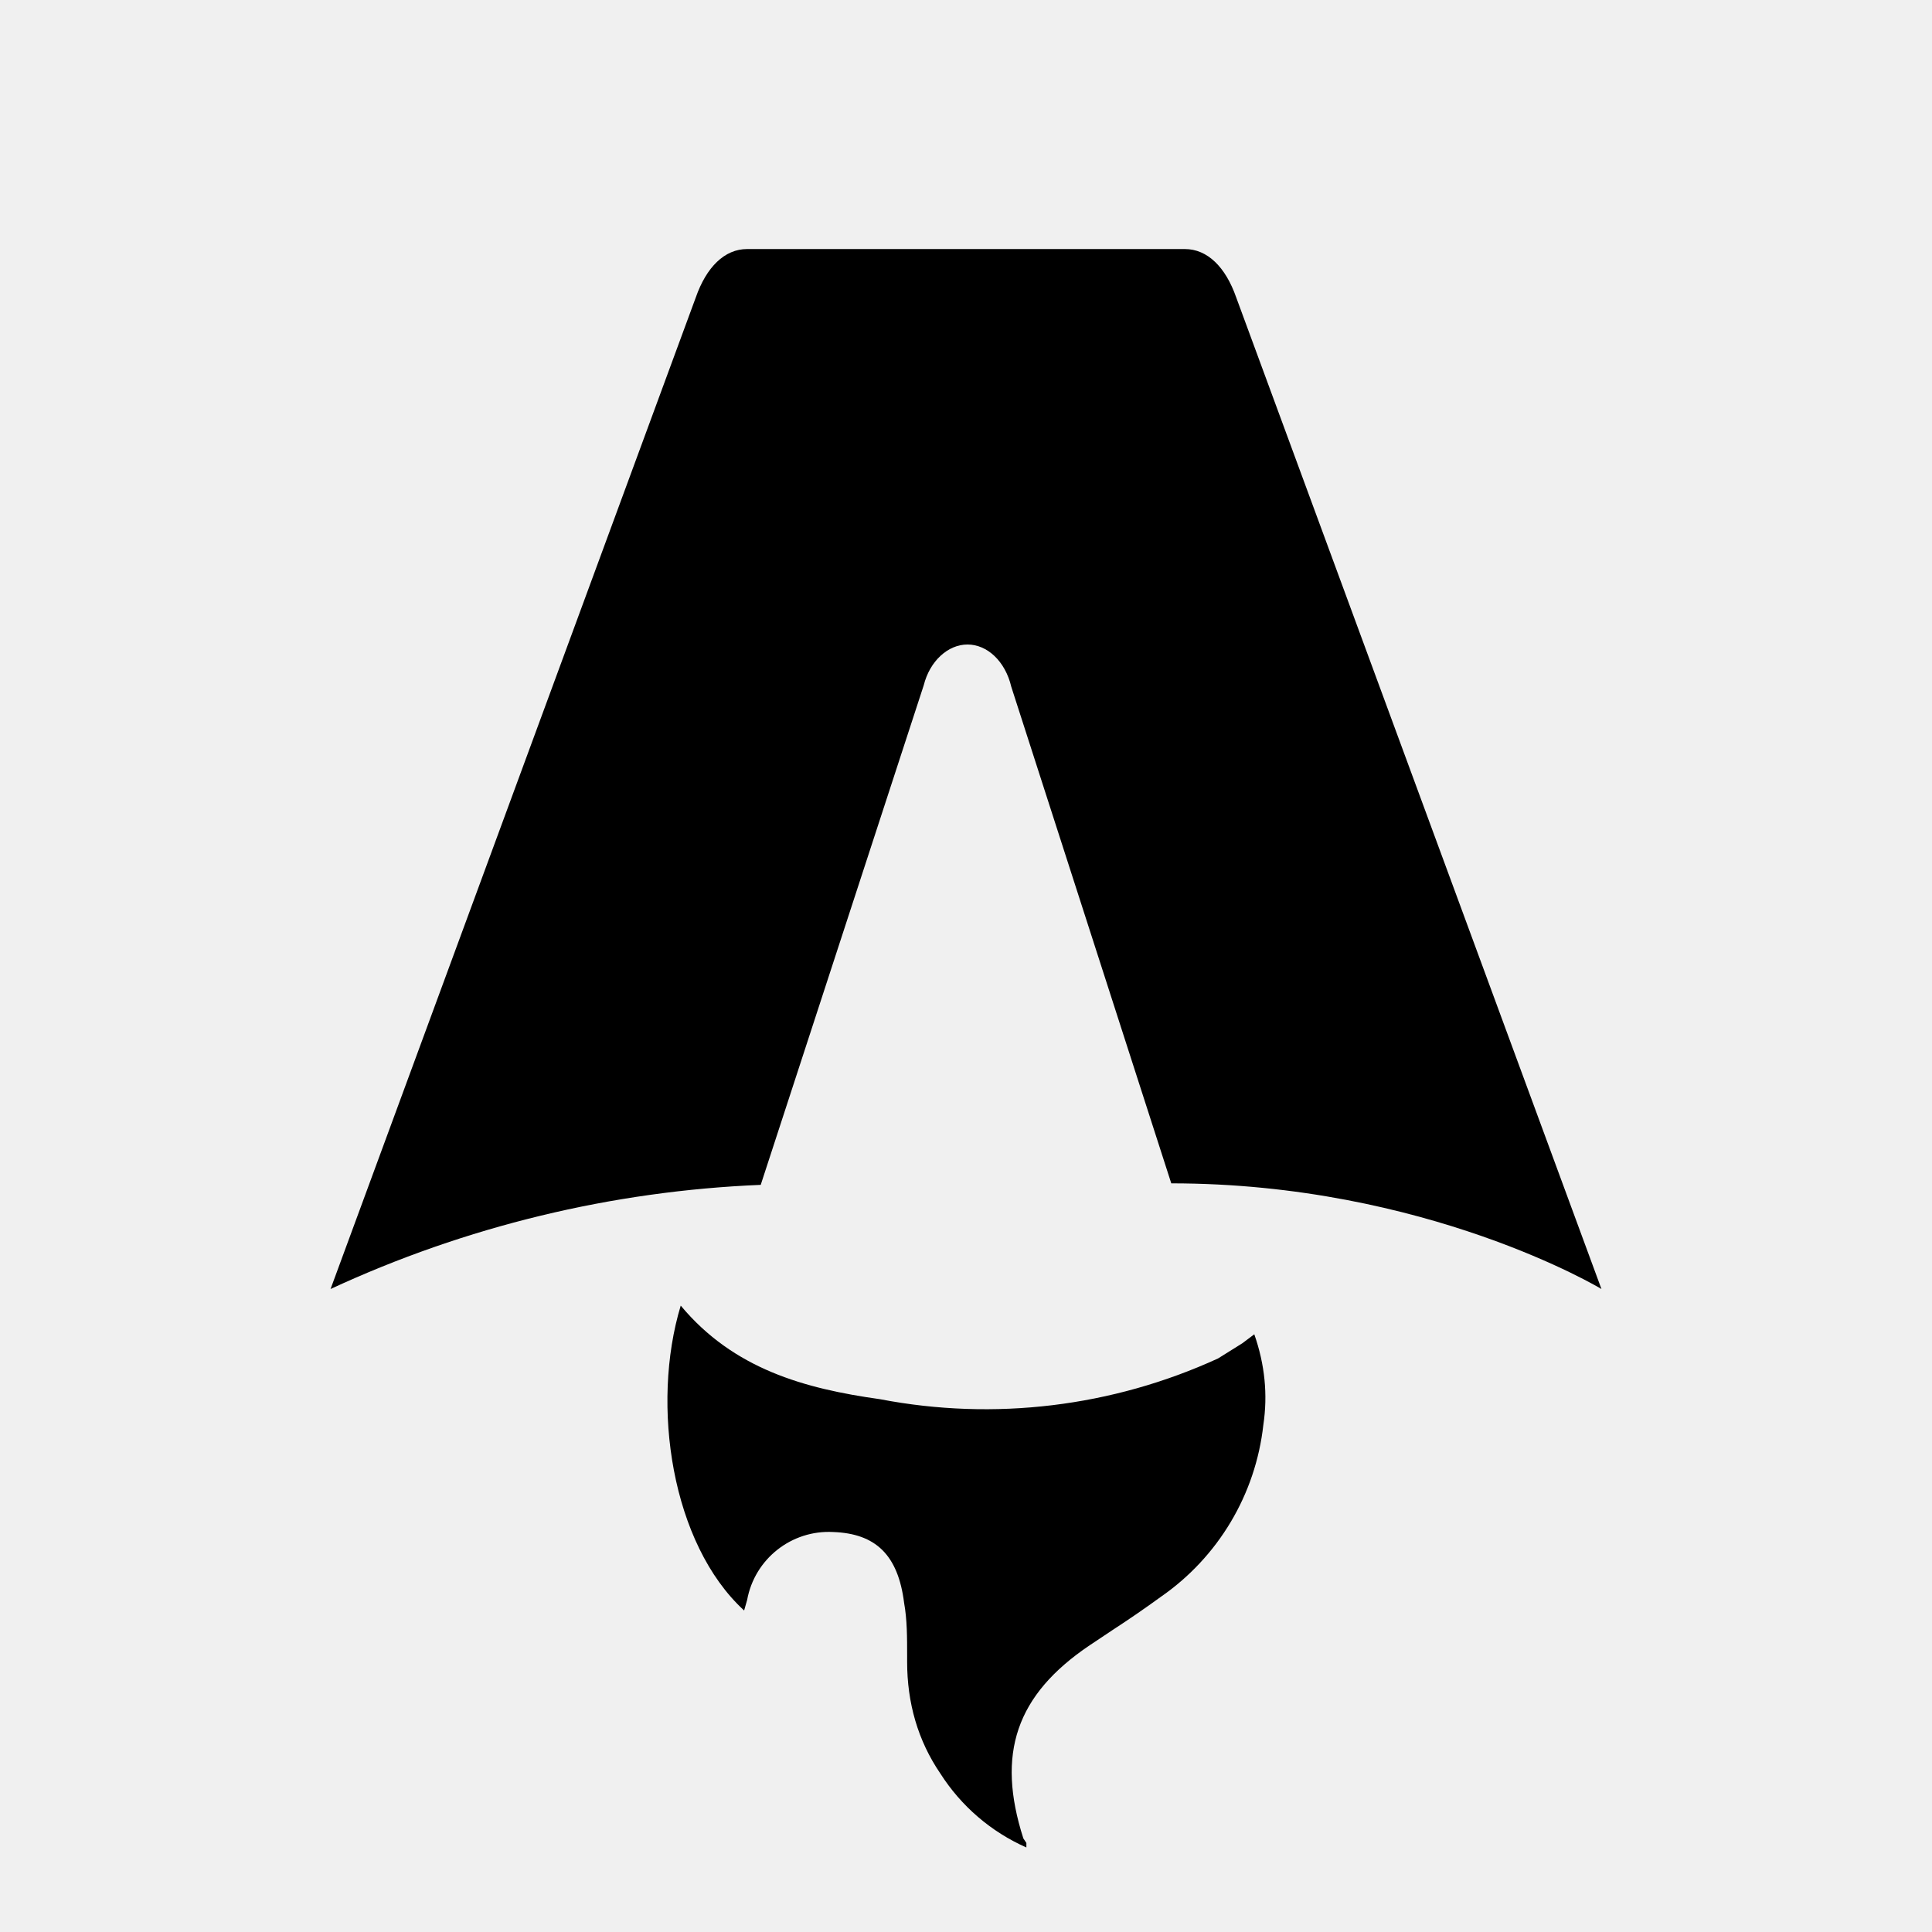
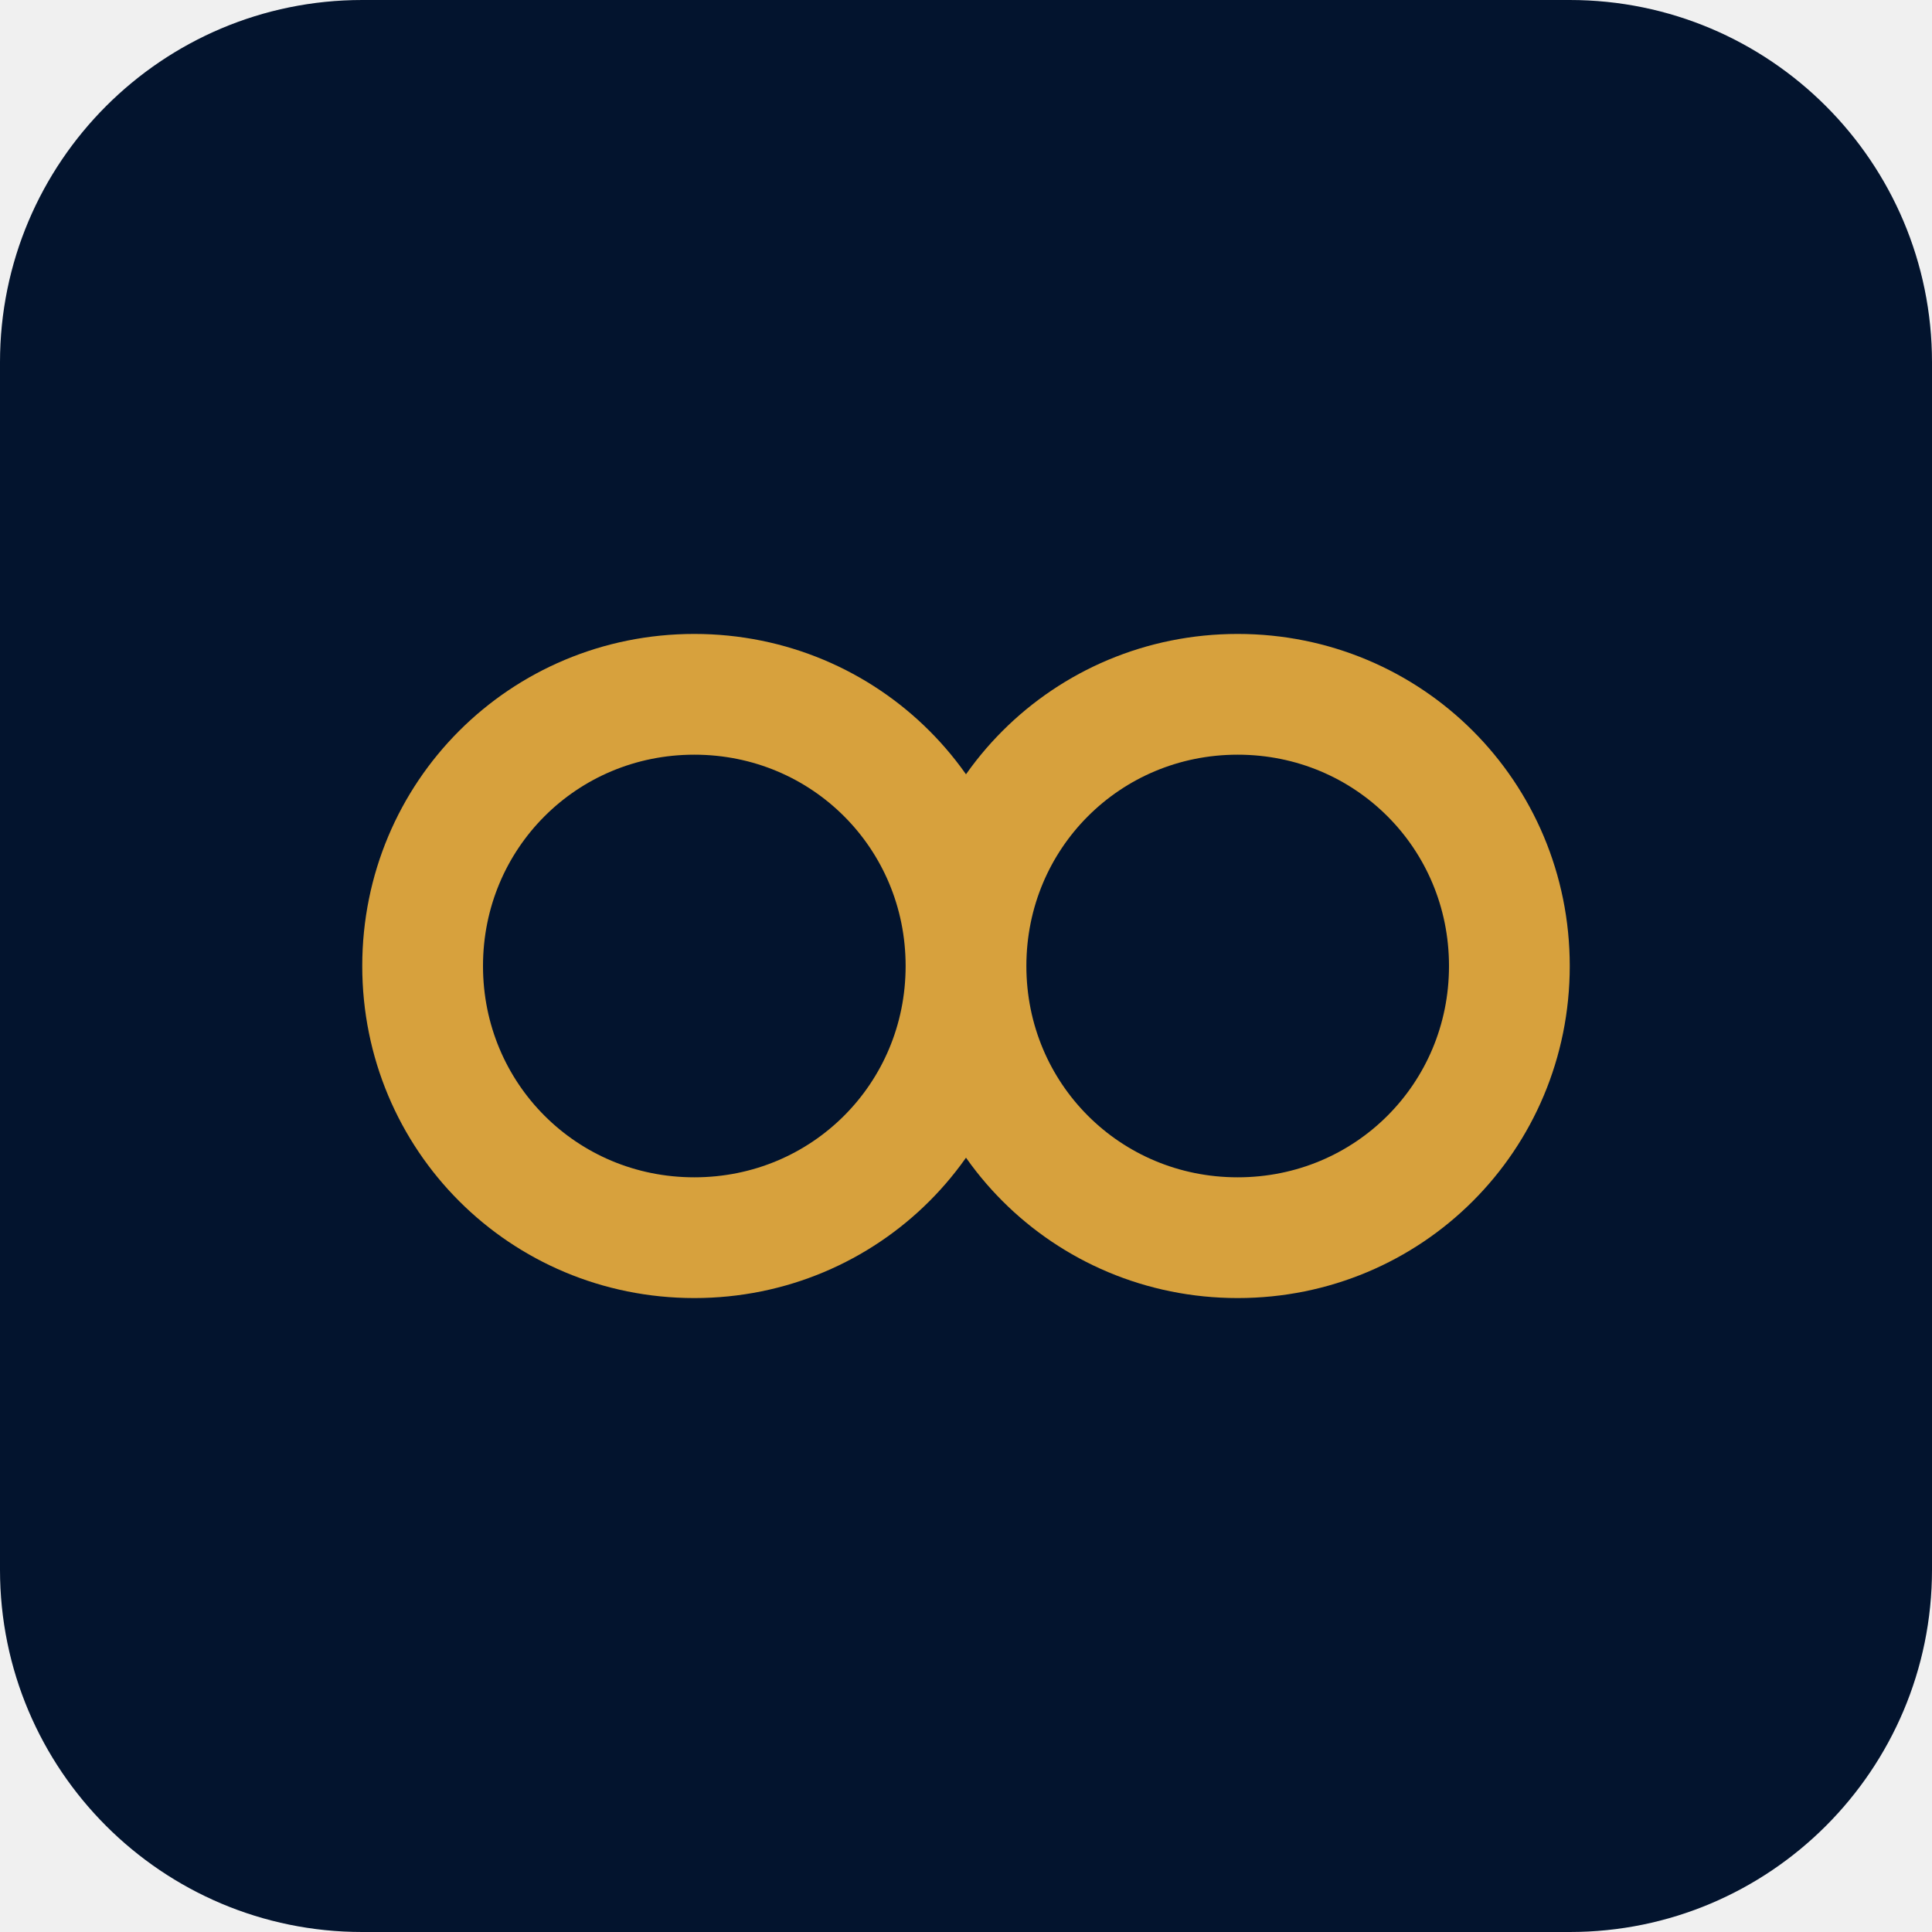
- <svg xmlns="http://www.w3.org/2000/svg" fill="none" viewBox="0 0 128 128">
-   <path d="M50.4 78.5a75.1 75.1 0 0 0-28.5 6.9l24.2-65.7c.7-2 1.9-3.2 3.4-3.2h29c1.5 0 2.7 1.2 3.4 3.2l24.2 65.7s-11.6-7-28.5-7L67 45.5c-.4-1.7-1.6-2.8-2.9-2.8-1.3 0-2.5 1.1-2.9 2.7L50.4 78.5Zm-1.1 28.2Zm-4.2-20.2c-2 6.6-.6 15.8 4.2 20.2a17.5 17.5 0 0 1 .2-.7 5.5 5.5 0 0 1 5.7-4.5c2.8.1 4.3 1.5 4.7 4.7.2 1.1.2 2.3.2 3.5v.4c0 2.7.7 5.2 2.2 7.4a13 13 0 0 0 5.7 4.9v-.3l-.2-.3c-1.8-5.6-.5-9.5 4.4-12.8l1.5-1a73 73 0 0 0 3.2-2.2 16 16 0 0 0 6.8-11.4c.3-2 .1-4-.6-6l-.8.6-1.6 1a37 37 0 0 1-22.4 2.7c-5-.7-9.7-2-13.2-6.2Z" />
-   <style>
-         path { fill: #000; }
-         @media (prefers-color-scheme: dark) {
-             path { fill: #FFF; }
-         }
-     </style>
+ <svg xmlns="http://www.w3.org/2000/svg" viewBox="0 0 32 32" fill="none">
+   <rect width="32" height="32" rx="6" fill="#03142E" />
+   <path d="M7 16c0-2.5 2-4.5 4.5-4.5s4.5 2 4.5 4.5-2 4.5-4.5 4.5S7 18.5 7 16zm9 0c0-2.5 2-4.5 4.5-4.5S25 13.5 25 16s-2 4.5-4.5 4.5S16 18.5 16 16z" stroke="#D7A13D" stroke-width="2" fill="none" />
</svg>
